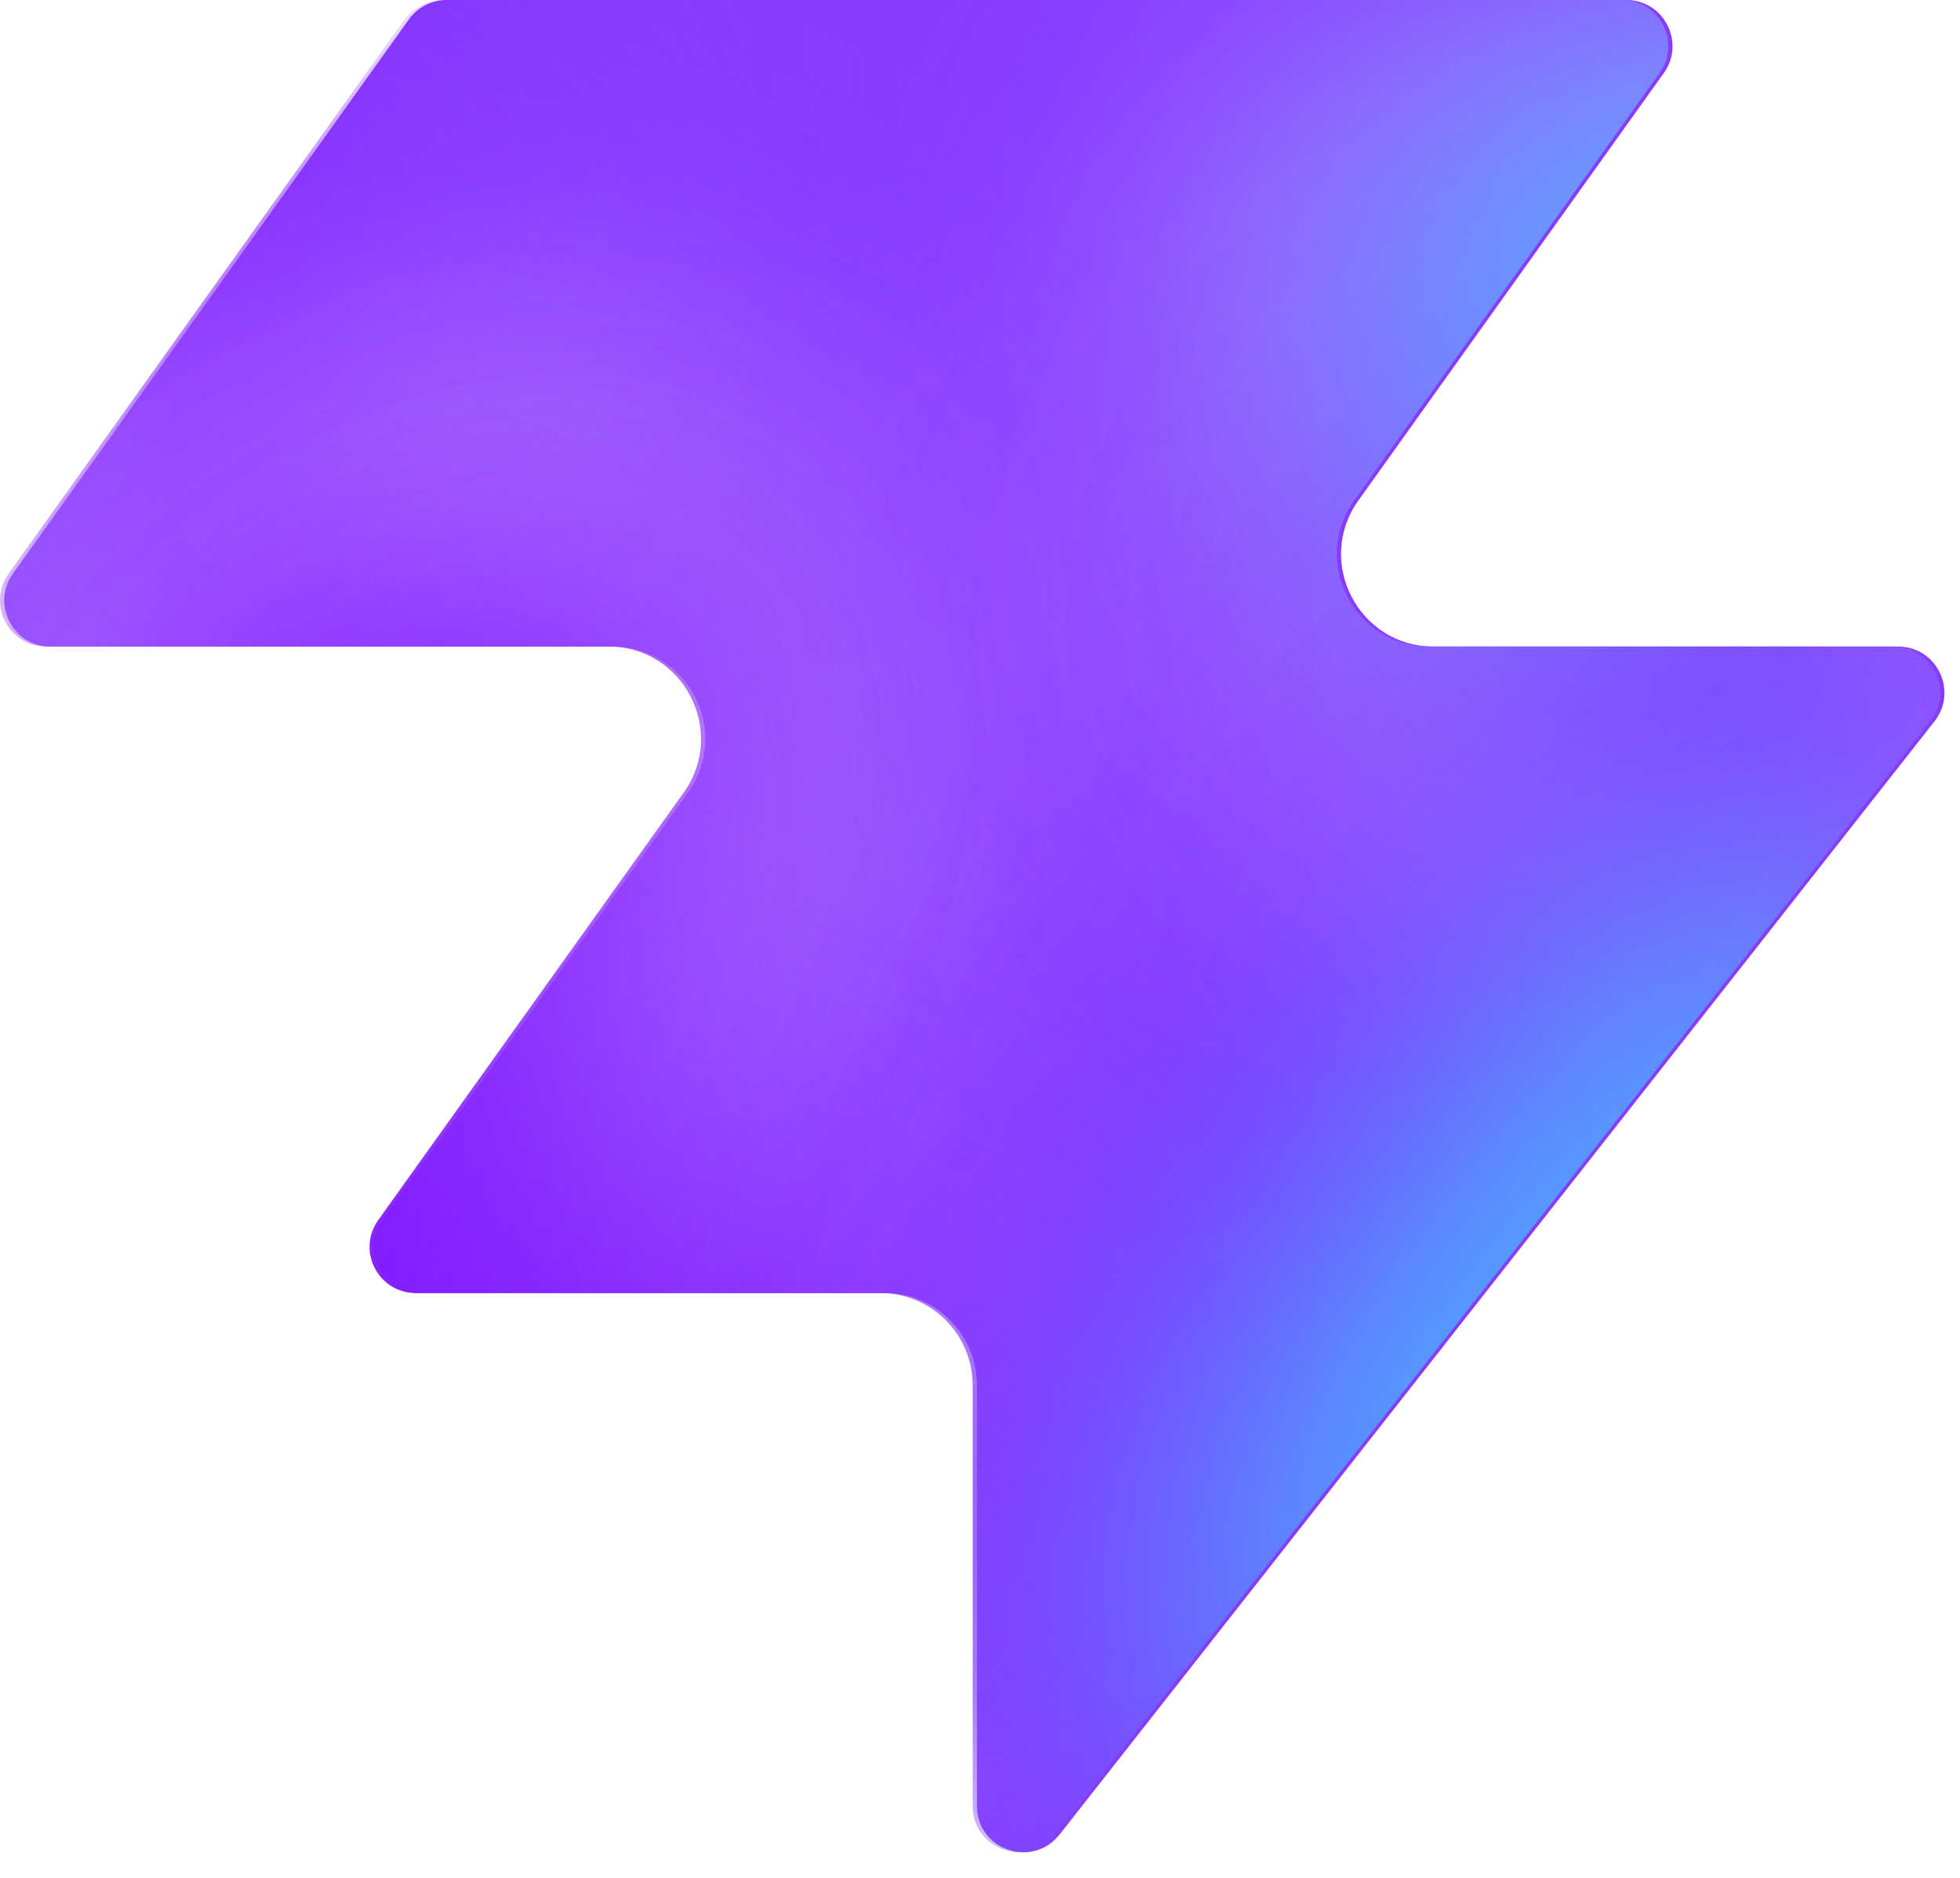
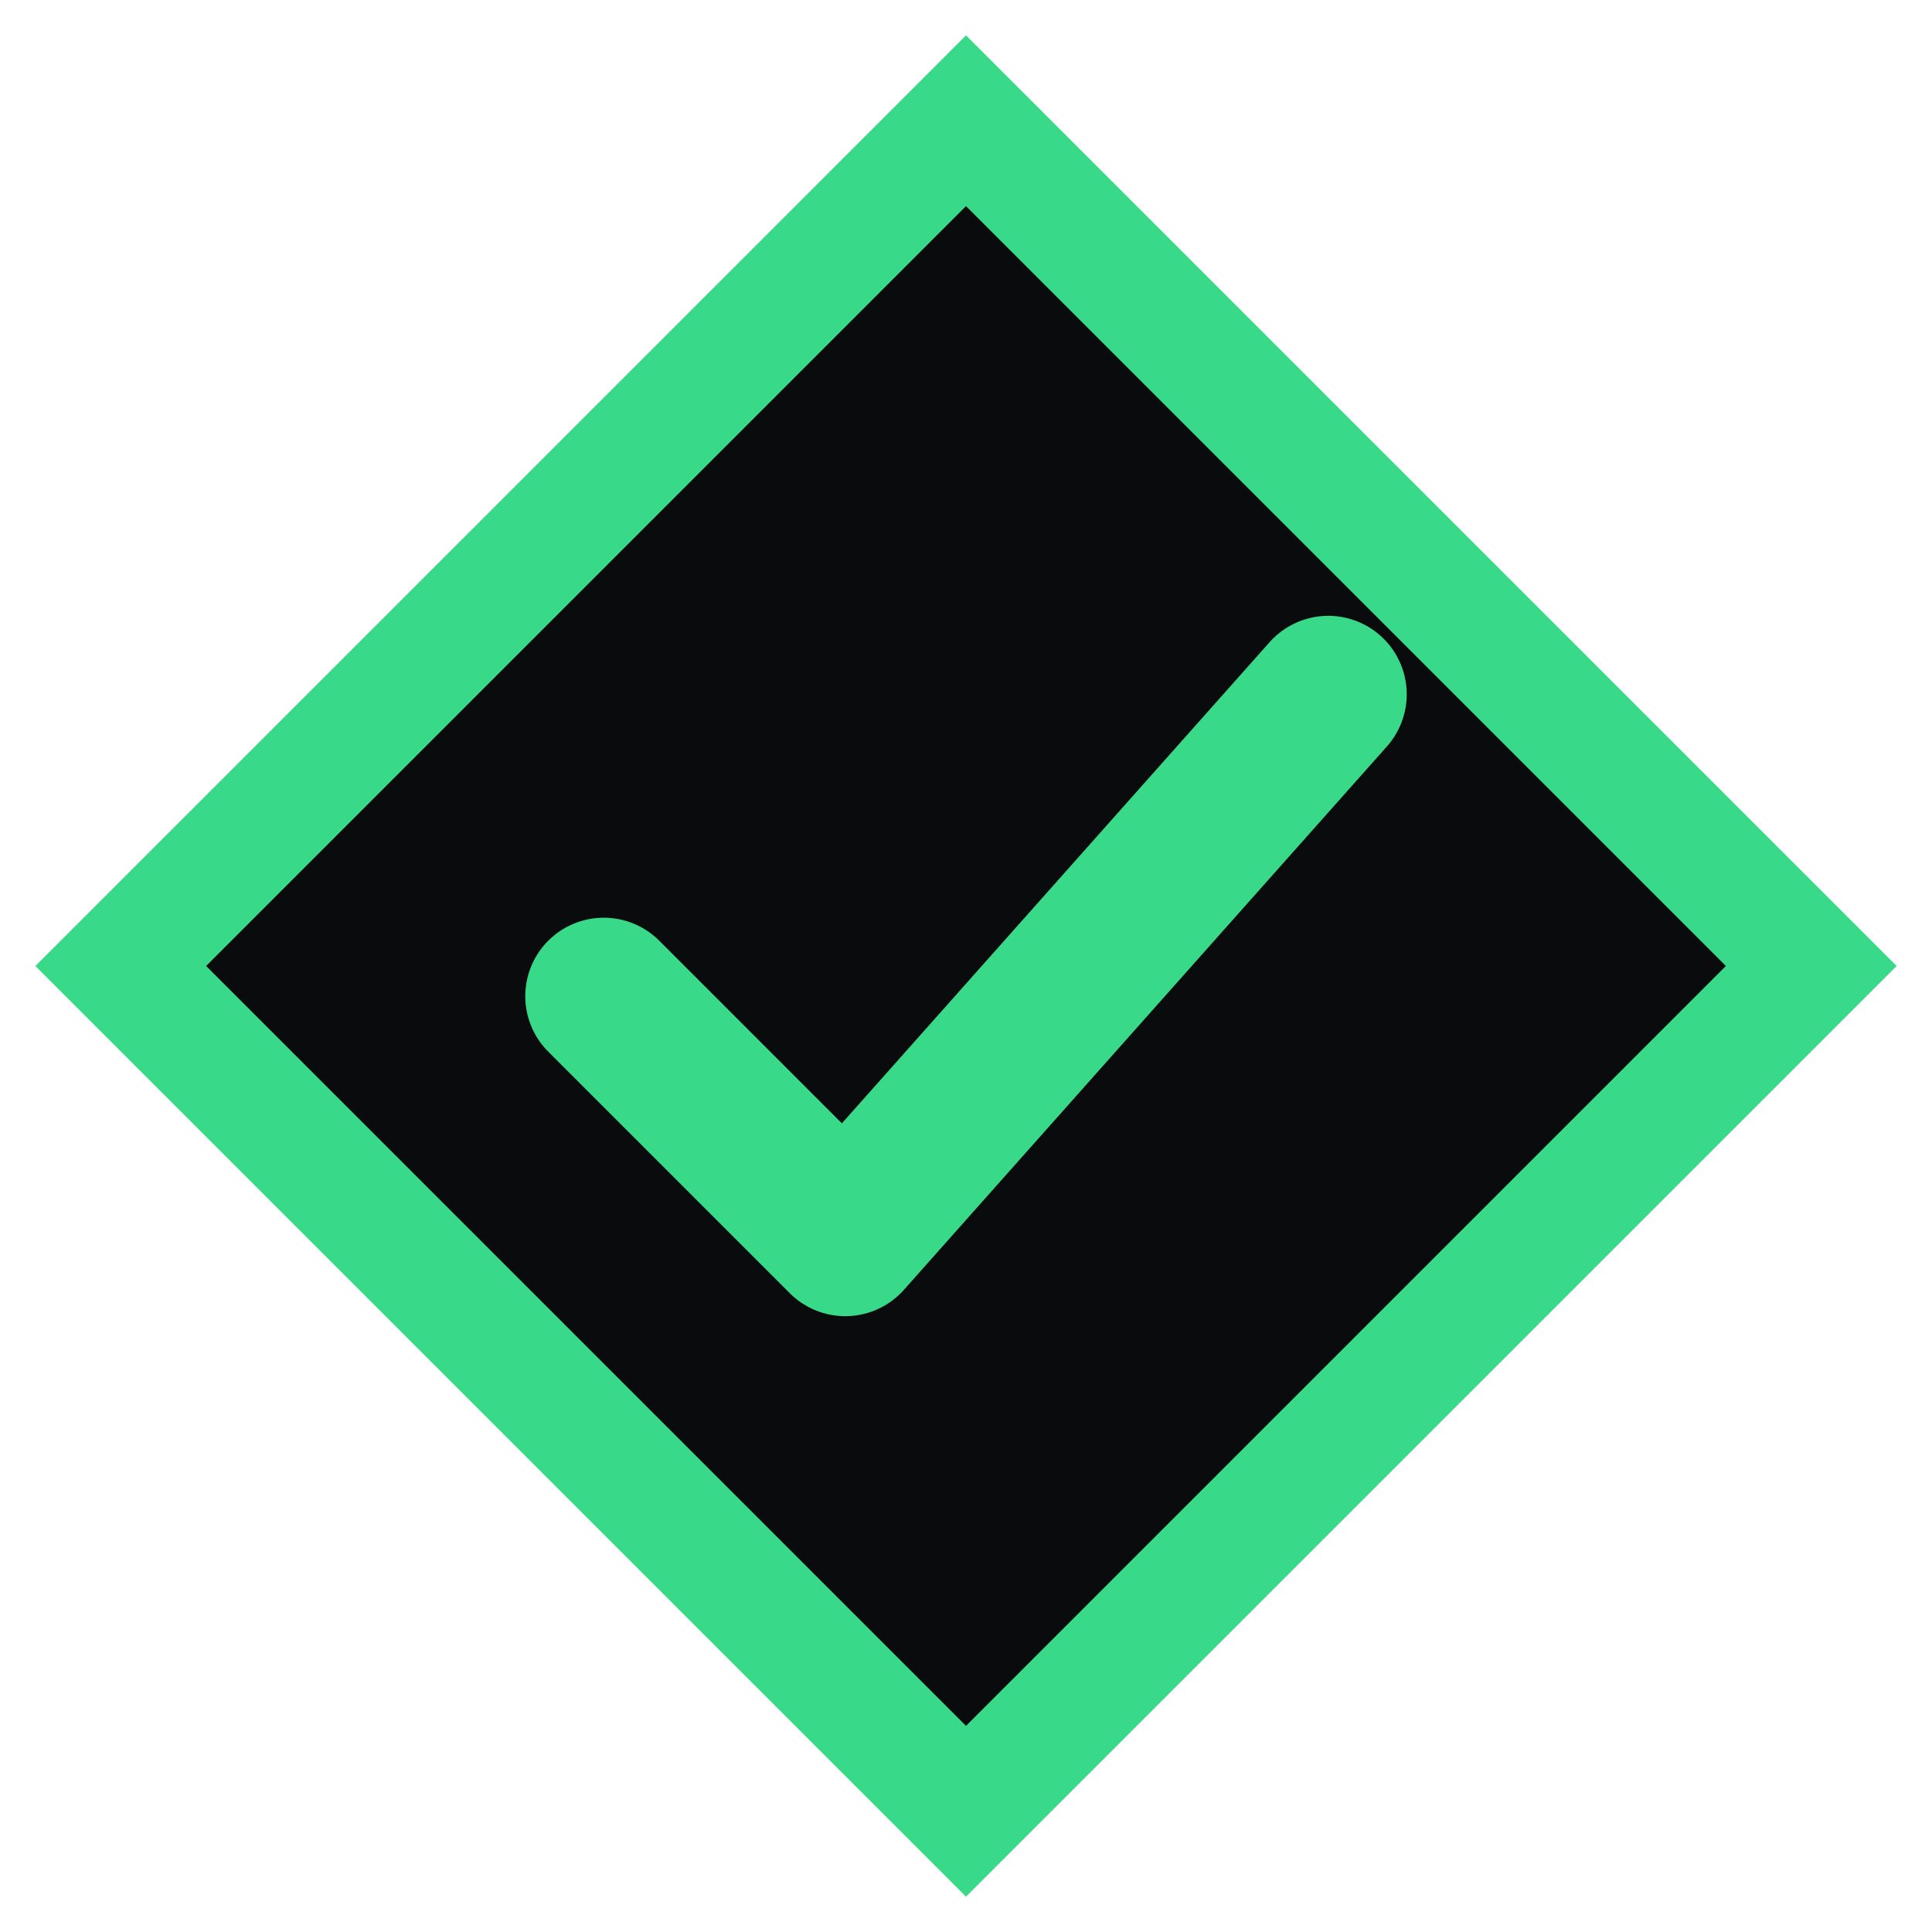
- <svg xmlns="http://www.w3.org/2000/svg" width="48" height="46" fill="none" viewBox="0 0 48 46">
-   <path fill="#863bff" d="M25.946 44.938c-.664.845-2.021.375-2.021-.698V33.937a2.26 2.26 0 0 0-2.262-2.262H10.287c-.92 0-1.456-1.04-.92-1.788l7.48-10.471c1.07-1.497 0-3.578-1.842-3.578H1.237c-.92 0-1.456-1.04-.92-1.788L10.013.474c.214-.297.556-.474.92-.474h28.894c.92 0 1.456 1.04.92 1.788l-7.48 10.471c-1.07 1.498 0 3.579 1.842 3.579h11.377c.943 0 1.473 1.088.89 1.83L25.947 44.94z" style="fill:#863bff;fill:color(display-p3 .525 .23 1);fill-opacity:1" />
-   <mask id="a" width="48" height="46" x="0" y="0" maskUnits="userSpaceOnUse" style="mask-type:alpha">
-     <path fill="#000" d="M25.842 44.938c-.664.844-2.021.375-2.021-.698V33.937a2.26 2.26 0 0 0-2.262-2.262H10.183c-.92 0-1.456-1.04-.92-1.788l7.48-10.471c1.07-1.498 0-3.579-1.842-3.579H1.133c-.92 0-1.456-1.04-.92-1.787L9.91.473c.214-.297.556-.474.92-.474h28.894c.92 0 1.456 1.04.92 1.788l-7.48 10.471c-1.07 1.498 0 3.578 1.842 3.578h11.377c.943 0 1.473 1.088.89 1.832L25.843 44.94z" style="fill:#000;fill-opacity:1" />
-   </mask>
-   <g mask="url(#a)">
-     <g filter="url(#b)">
-       <ellipse cx="5.508" cy="14.704" fill="#ede6ff" rx="5.508" ry="14.704" style="fill:#ede6ff;fill:color(display-p3 .927 .903 1);fill-opacity:1" transform="matrix(.00324 1 1 -.00324 -4.47 31.516)" />
-     </g>
-     <g filter="url(#c)">
-       <ellipse cx="10.399" cy="29.851" fill="#ede6ff" rx="10.399" ry="29.851" style="fill:#ede6ff;fill:color(display-p3 .927 .903 1);fill-opacity:1" transform="matrix(.00324 1 1 -.00324 -39.328 7.883)" />
-     </g>
-     <g filter="url(#d)">
-       <ellipse cx="5.508" cy="30.487" fill="#7e14ff" rx="5.508" ry="30.487" style="fill:#7e14ff;fill:color(display-p3 .492 .077 1);fill-opacity:1" transform="rotate(89.814 -25.913 -14.639)scale(1 -1)" />
-     </g>
-     <g filter="url(#e)">
-       <ellipse cx="5.508" cy="30.599" fill="#7e14ff" rx="5.508" ry="30.599" style="fill:#7e14ff;fill:color(display-p3 .492 .077 1);fill-opacity:1" transform="rotate(89.814 -32.644 -3.334)scale(1 -1)" />
-     </g>
-     <g filter="url(#f)">
-       <ellipse cx="5.508" cy="30.599" fill="#7e14ff" rx="5.508" ry="30.599" style="fill:#7e14ff;fill:color(display-p3 .492 .077 1);fill-opacity:1" transform="matrix(.00324 1 1 -.00324 -34.34 30.47)" />
-     </g>
-     <g filter="url(#g)">
-       <ellipse cx="14.072" cy="22.078" fill="#ede6ff" rx="14.072" ry="22.078" style="fill:#ede6ff;fill:color(display-p3 .927 .903 1);fill-opacity:1" transform="rotate(93.35 24.506 48.493)scale(-1 1)" />
-     </g>
-     <g filter="url(#h)">
-       <ellipse cx="3.47" cy="21.501" fill="#7e14ff" rx="3.47" ry="21.501" style="fill:#7e14ff;fill:color(display-p3 .492 .077 1);fill-opacity:1" transform="rotate(89.009 28.708 47.59)scale(-1 1)" />
-     </g>
-     <g filter="url(#i)">
-       <ellipse cx="3.47" cy="21.501" fill="#7e14ff" rx="3.47" ry="21.501" style="fill:#7e14ff;fill:color(display-p3 .492 .077 1);fill-opacity:1" transform="rotate(89.009 28.708 47.59)scale(-1 1)" />
-     </g>
-     <g filter="url(#j)">
-       <ellipse cx=".387" cy="8.972" fill="#7e14ff" rx="4.407" ry="29.108" style="fill:#7e14ff;fill:color(display-p3 .492 .077 1);fill-opacity:1" transform="rotate(39.51 .387 8.972)" />
-     </g>
-     <g filter="url(#k)">
-       <ellipse cx="47.523" cy="-6.092" fill="#7e14ff" rx="4.407" ry="29.108" style="fill:#7e14ff;fill:color(display-p3 .492 .077 1);fill-opacity:1" transform="rotate(37.892 47.523 -6.092)" />
-     </g>
-     <g filter="url(#l)">
-       <ellipse cx="41.412" cy="6.333" fill="#47bfff" rx="5.971" ry="9.665" style="fill:#47bfff;fill:color(display-p3 .28 .748 1);fill-opacity:1" transform="rotate(37.892 41.412 6.333)" />
-     </g>
-     <g filter="url(#m)">
-       <ellipse cx="-1.879" cy="38.332" fill="#7e14ff" rx="4.407" ry="29.108" style="fill:#7e14ff;fill:color(display-p3 .492 .077 1);fill-opacity:1" transform="rotate(37.892 -1.88 38.332)" />
-     </g>
-     <g filter="url(#n)">
-       <ellipse cx="-1.879" cy="38.332" fill="#7e14ff" rx="4.407" ry="29.108" style="fill:#7e14ff;fill:color(display-p3 .492 .077 1);fill-opacity:1" transform="rotate(37.892 -1.88 38.332)" />
-     </g>
-     <g filter="url(#o)">
-       <ellipse cx="35.651" cy="29.907" fill="#7e14ff" rx="4.407" ry="29.108" style="fill:#7e14ff;fill:color(display-p3 .492 .077 1);fill-opacity:1" transform="rotate(37.892 35.651 29.907)" />
-     </g>
-     <g filter="url(#p)">
-       <ellipse cx="38.418" cy="32.4" fill="#47bfff" rx="5.971" ry="15.297" style="fill:#47bfff;fill:color(display-p3 .28 .748 1);fill-opacity:1" transform="rotate(37.892 38.418 32.4)" />
-     </g>
-   </g>
-   <defs>
-     <filter id="b" width="60.045" height="41.654" x="-19.77" y="16.149" color-interpolation-filters="sRGB" filterUnits="userSpaceOnUse">
-       <feFlood flood-opacity="0" result="BackgroundImageFix" />
-       <feBlend in="SourceGraphic" in2="BackgroundImageFix" result="shape" />
-       <feGaussianBlur result="effect1_foregroundBlur_2002_17158" stdDeviation="7.659" />
-     </filter>
-     <filter id="c" width="90.34" height="51.437" x="-54.613" y="-7.533" color-interpolation-filters="sRGB" filterUnits="userSpaceOnUse">
-       <feFlood flood-opacity="0" result="BackgroundImageFix" />
-       <feBlend in="SourceGraphic" in2="BackgroundImageFix" result="shape" />
-       <feGaussianBlur result="effect1_foregroundBlur_2002_17158" stdDeviation="7.659" />
-     </filter>
-     <filter id="d" width="79.355" height="29.4" x="-49.64" y="2.03" color-interpolation-filters="sRGB" filterUnits="userSpaceOnUse">
-       <feFlood flood-opacity="0" result="BackgroundImageFix" />
-       <feBlend in="SourceGraphic" in2="BackgroundImageFix" result="shape" />
-       <feGaussianBlur result="effect1_foregroundBlur_2002_17158" stdDeviation="4.596" />
-     </filter>
-     <filter id="e" width="79.579" height="29.4" x="-45.045" y="20.029" color-interpolation-filters="sRGB" filterUnits="userSpaceOnUse">
-       <feFlood flood-opacity="0" result="BackgroundImageFix" />
-       <feBlend in="SourceGraphic" in2="BackgroundImageFix" result="shape" />
-       <feGaussianBlur result="effect1_foregroundBlur_2002_17158" stdDeviation="4.596" />
-     </filter>
-     <filter id="f" width="79.579" height="29.4" x="-43.513" y="21.178" color-interpolation-filters="sRGB" filterUnits="userSpaceOnUse">
-       <feFlood flood-opacity="0" result="BackgroundImageFix" />
-       <feBlend in="SourceGraphic" in2="BackgroundImageFix" result="shape" />
-       <feGaussianBlur result="effect1_foregroundBlur_2002_17158" stdDeviation="4.596" />
-     </filter>
-     <filter id="g" width="74.749" height="58.852" x="15.756" y="-17.901" color-interpolation-filters="sRGB" filterUnits="userSpaceOnUse">
-       <feFlood flood-opacity="0" result="BackgroundImageFix" />
-       <feBlend in="SourceGraphic" in2="BackgroundImageFix" result="shape" />
-       <feGaussianBlur result="effect1_foregroundBlur_2002_17158" stdDeviation="7.659" />
-     </filter>
-     <filter id="h" width="61.377" height="25.362" x="23.548" y="2.284" color-interpolation-filters="sRGB" filterUnits="userSpaceOnUse">
-       <feFlood flood-opacity="0" result="BackgroundImageFix" />
-       <feBlend in="SourceGraphic" in2="BackgroundImageFix" result="shape" />
-       <feGaussianBlur result="effect1_foregroundBlur_2002_17158" stdDeviation="4.596" />
-     </filter>
-     <filter id="i" width="61.377" height="25.362" x="23.548" y="2.284" color-interpolation-filters="sRGB" filterUnits="userSpaceOnUse">
-       <feFlood flood-opacity="0" result="BackgroundImageFix" />
-       <feBlend in="SourceGraphic" in2="BackgroundImageFix" result="shape" />
-       <feGaussianBlur result="effect1_foregroundBlur_2002_17158" stdDeviation="4.596" />
-     </filter>
-     <filter id="j" width="56.045" height="63.649" x="-27.636" y="-22.853" color-interpolation-filters="sRGB" filterUnits="userSpaceOnUse">
-       <feFlood flood-opacity="0" result="BackgroundImageFix" />
-       <feBlend in="SourceGraphic" in2="BackgroundImageFix" result="shape" />
-       <feGaussianBlur result="effect1_foregroundBlur_2002_17158" stdDeviation="4.596" />
-     </filter>
-     <filter id="k" width="54.814" height="64.646" x="20.116" y="-38.415" color-interpolation-filters="sRGB" filterUnits="userSpaceOnUse">
-       <feFlood flood-opacity="0" result="BackgroundImageFix" />
-       <feBlend in="SourceGraphic" in2="BackgroundImageFix" result="shape" />
-       <feGaussianBlur result="effect1_foregroundBlur_2002_17158" stdDeviation="4.596" />
-     </filter>
-     <filter id="l" width="33.541" height="35.313" x="24.641" y="-11.323" color-interpolation-filters="sRGB" filterUnits="userSpaceOnUse">
-       <feFlood flood-opacity="0" result="BackgroundImageFix" />
-       <feBlend in="SourceGraphic" in2="BackgroundImageFix" result="shape" />
-       <feGaussianBlur result="effect1_foregroundBlur_2002_17158" stdDeviation="4.596" />
-     </filter>
-     <filter id="m" width="54.814" height="64.646" x="-29.286" y="6.009" color-interpolation-filters="sRGB" filterUnits="userSpaceOnUse">
-       <feFlood flood-opacity="0" result="BackgroundImageFix" />
-       <feBlend in="SourceGraphic" in2="BackgroundImageFix" result="shape" />
-       <feGaussianBlur result="effect1_foregroundBlur_2002_17158" stdDeviation="4.596" />
-     </filter>
-     <filter id="n" width="54.814" height="64.646" x="-29.286" y="6.009" color-interpolation-filters="sRGB" filterUnits="userSpaceOnUse">
-       <feFlood flood-opacity="0" result="BackgroundImageFix" />
-       <feBlend in="SourceGraphic" in2="BackgroundImageFix" result="shape" />
-       <feGaussianBlur result="effect1_foregroundBlur_2002_17158" stdDeviation="4.596" />
-     </filter>
-     <filter id="o" width="54.814" height="64.646" x="8.244" y="-2.416" color-interpolation-filters="sRGB" filterUnits="userSpaceOnUse">
-       <feFlood flood-opacity="0" result="BackgroundImageFix" />
-       <feBlend in="SourceGraphic" in2="BackgroundImageFix" result="shape" />
-       <feGaussianBlur result="effect1_foregroundBlur_2002_17158" stdDeviation="4.596" />
-     </filter>
-     <filter id="p" width="39.409" height="43.623" x="18.713" y="10.588" color-interpolation-filters="sRGB" filterUnits="userSpaceOnUse">
-       <feFlood flood-opacity="0" result="BackgroundImageFix" />
-       <feBlend in="SourceGraphic" in2="BackgroundImageFix" result="shape" />
-       <feGaussianBlur result="effect1_foregroundBlur_2002_17158" stdDeviation="4.596" />
-     </filter>
-   </defs>
+ <svg xmlns="http://www.w3.org/2000/svg" viewBox="0 0 32 32">
+   <path d="M16 2 L30 16 L16 30 L2 16 Z" fill="#0a0b0d" stroke="#39d98a" stroke-width="2" />
+   <path d="M10 16.5 L14 20.5 L22 11.5" stroke="#39d98a" stroke-width="2.6" stroke-linecap="round" stroke-linejoin="round" fill="none" />
</svg>
